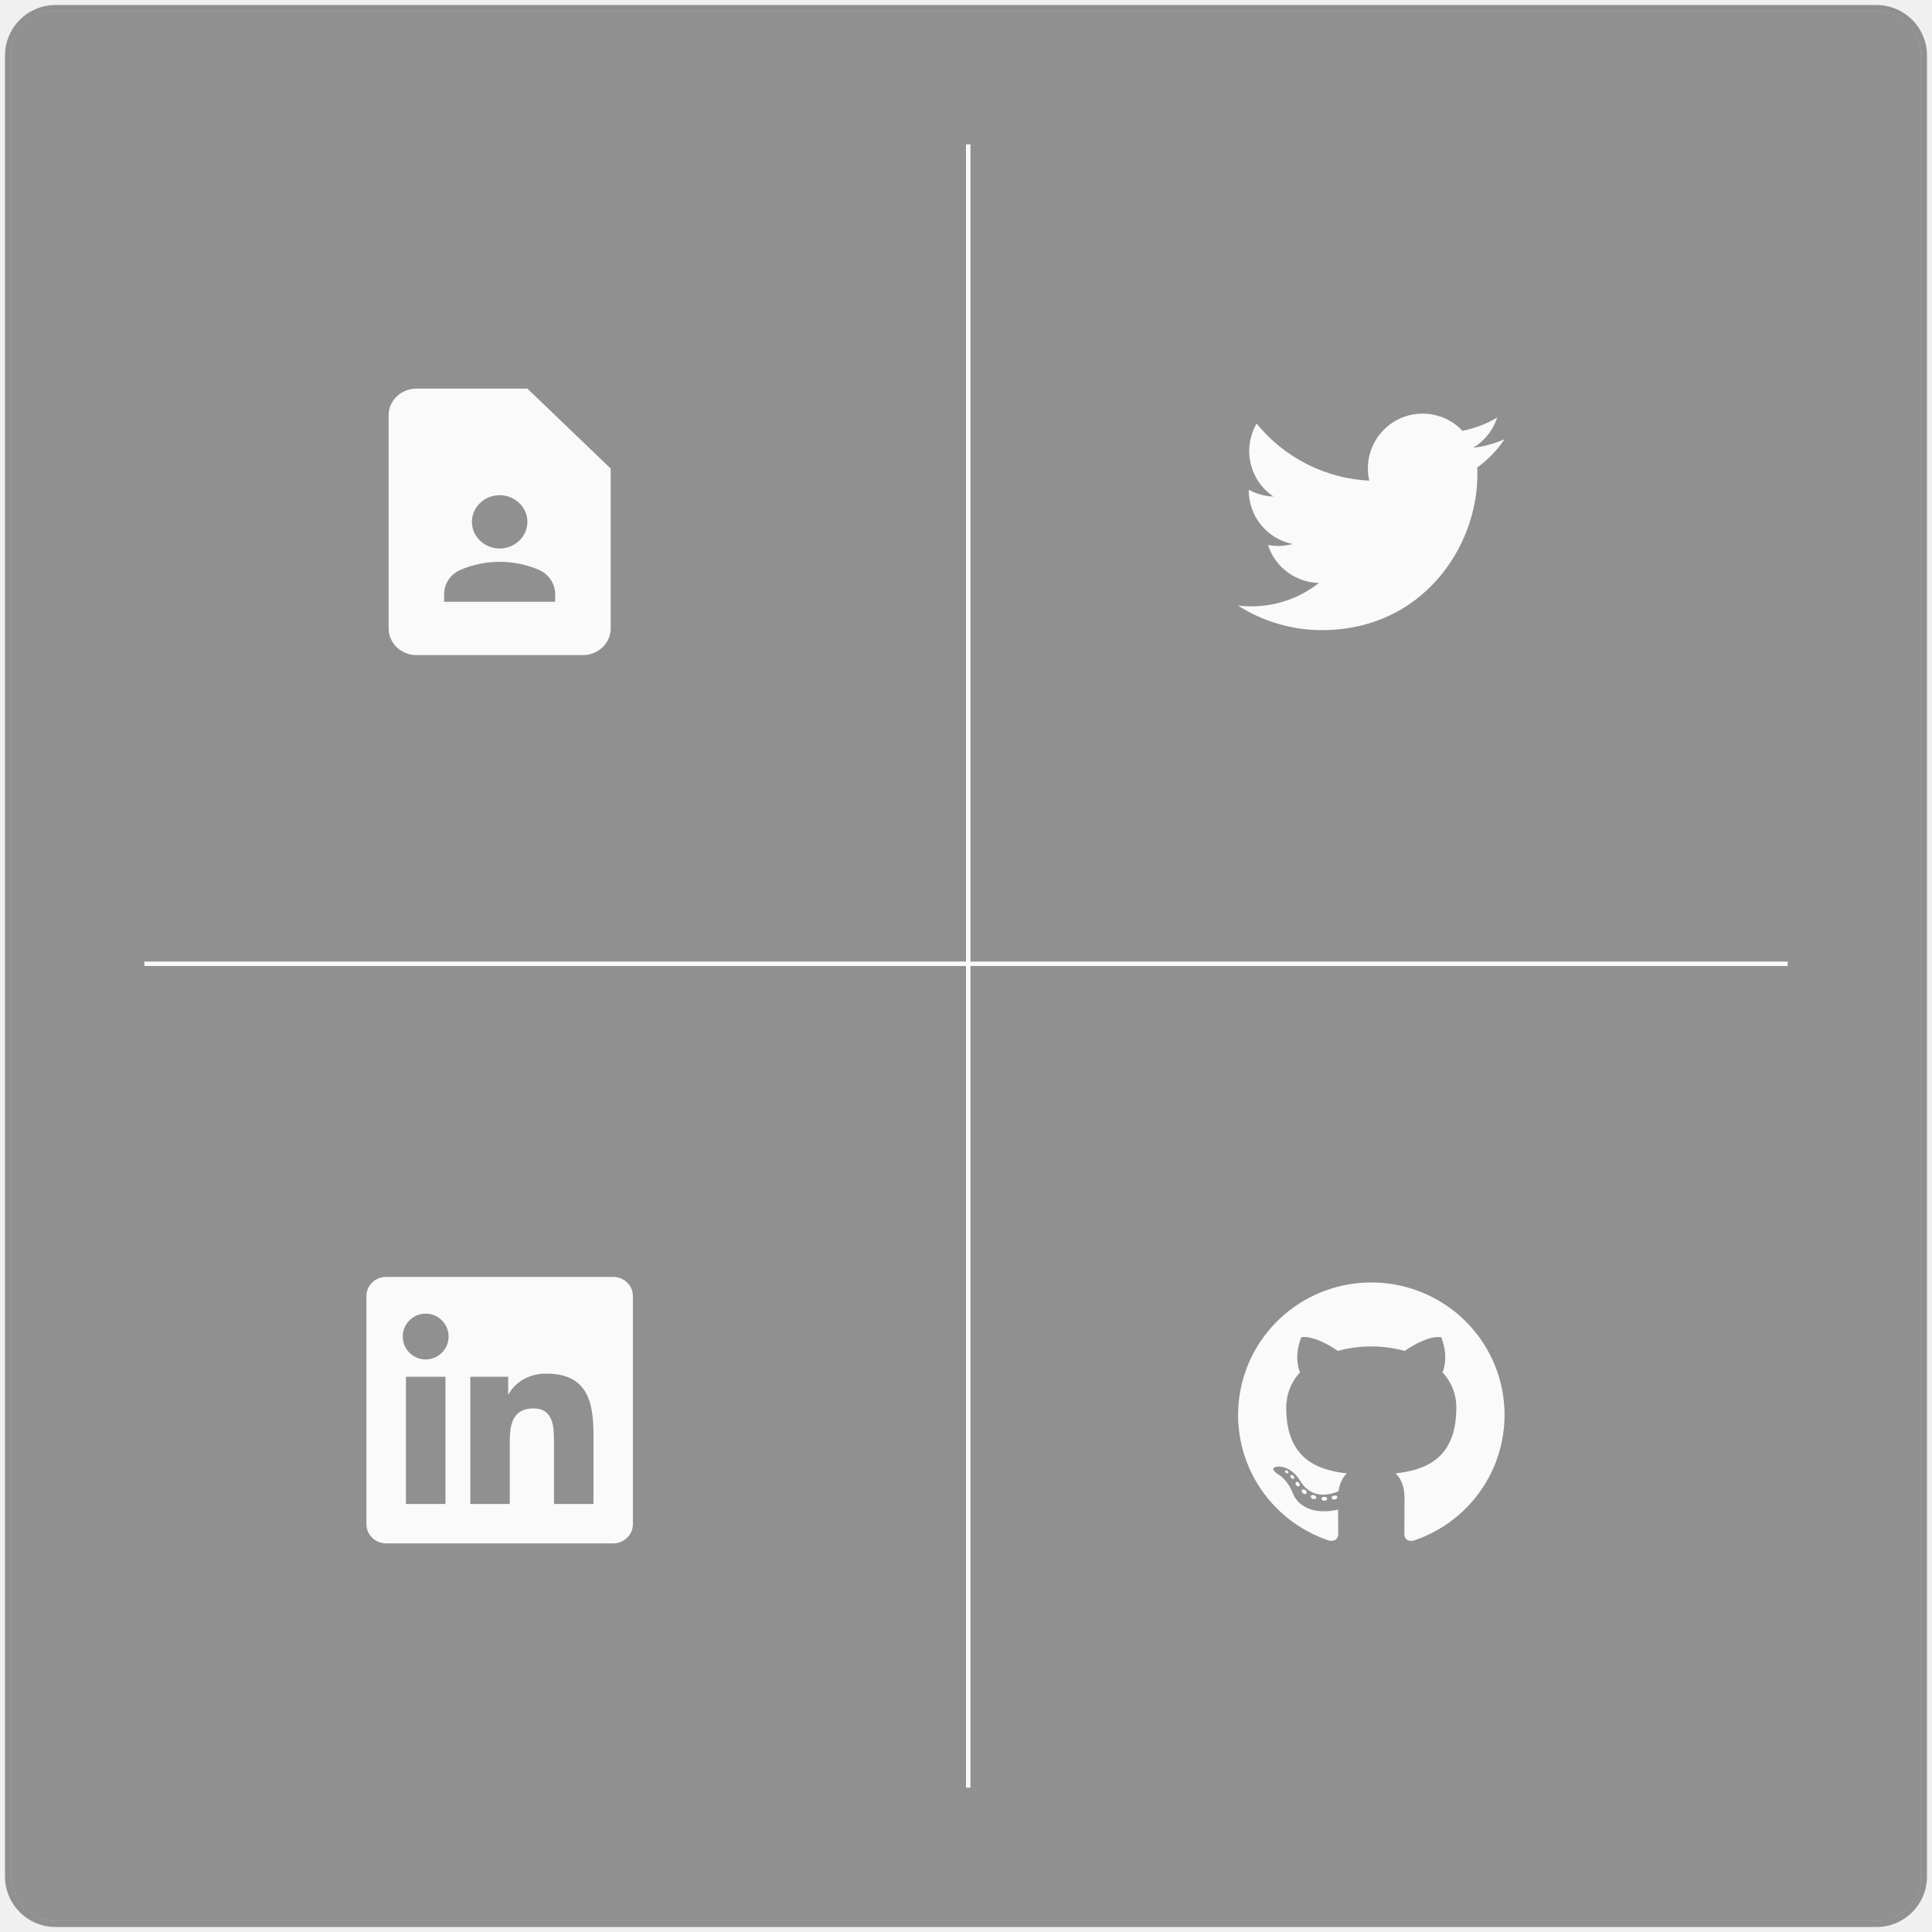
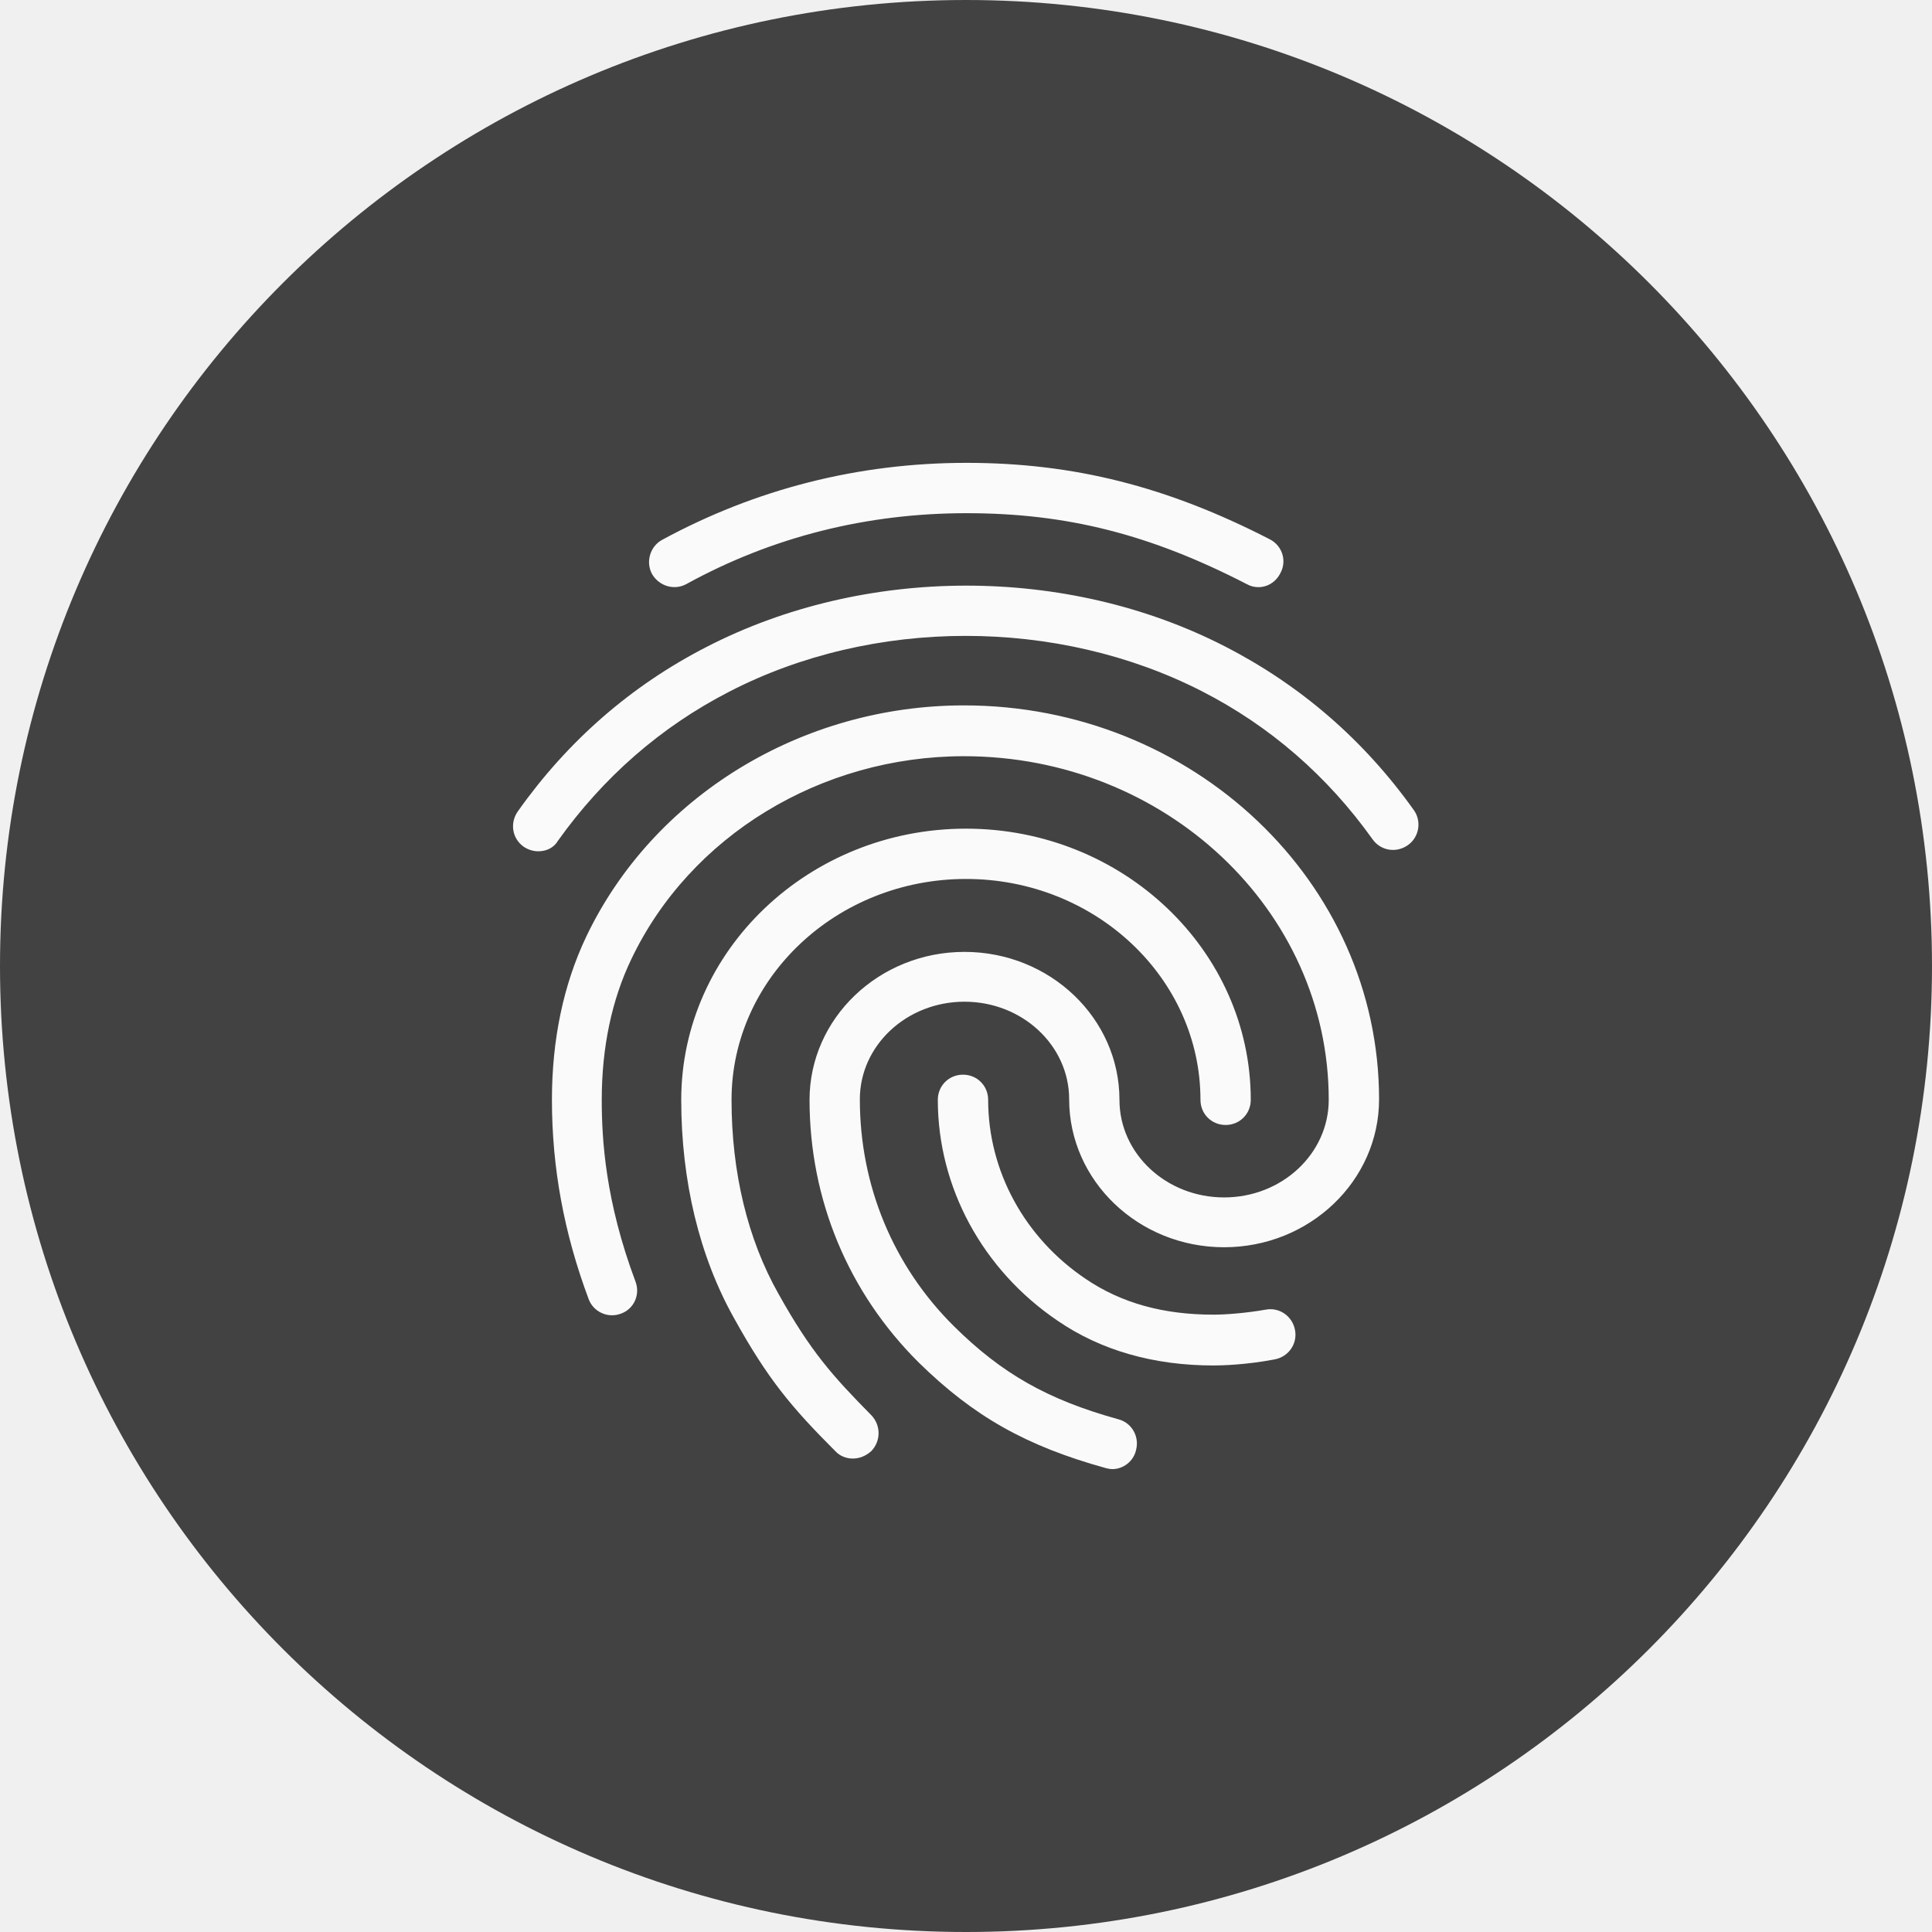
- <svg xmlns="http://www.w3.org/2000/svg" width="348" height="348" viewBox="0 0 348 348" fill="none">
-   <rect x="2" y="2" width="344" height="344" rx="8" fill="black" fill-opacity="0.4" />
-   <line x1="174.4" y1="26" x2="174.4" y2="322" stroke="#FAFAFA" stroke-width="0.8" />
-   <line x1="26" y1="173.6" x2="322" y2="173.6" stroke="#FAFAFA" stroke-width="0.8" />
-   <g clip-path="url(#clip0_1336_247)">
-     <path d="M238.1 113.5C256.209 113.5 266.117 98.493 266.117 85.484C266.117 85.062 266.107 84.631 266.088 84.209C268.016 82.815 269.679 81.088 271 79.111C269.205 79.909 267.299 80.431 265.348 80.657C267.403 79.426 268.941 77.491 269.678 75.212C267.745 76.357 265.631 77.165 263.427 77.601C261.942 76.023 259.978 74.978 257.839 74.628C255.701 74.278 253.506 74.642 251.595 75.664C249.685 76.686 248.164 78.309 247.268 80.283C246.372 82.256 246.151 84.469 246.639 86.581C242.725 86.384 238.896 85.367 235.4 83.596C231.904 81.825 228.819 79.339 226.346 76.299C225.089 78.466 224.704 81.031 225.27 83.472C225.836 85.913 227.31 88.047 229.393 89.44C227.829 89.39 226.3 88.969 224.931 88.212V88.334C224.93 90.608 225.716 92.813 227.157 94.573C228.597 96.334 230.603 97.541 232.832 97.99C231.384 98.386 229.864 98.444 228.39 98.159C229.019 100.115 230.243 101.826 231.892 103.053C233.54 104.28 235.53 104.961 237.585 105.002C234.097 107.742 229.788 109.228 225.353 109.221C224.567 109.22 223.781 109.172 223 109.077C227.506 111.967 232.747 113.503 238.1 113.5Z" fill="#FAFAFA" />
+ <svg xmlns="http://www.w3.org/2000/svg" width="56" height="56" viewBox="0 0 56 56" fill="none">
+   <circle cx="28" cy="28" r="28" fill="#424242" />
+   <g clip-path="url(#clip0_1519_331)">
+     <path d="M36.473 17.019C36.356 17.019 36.239 16.989 36.138 16.931C33.337 15.487 30.917 14.875 28.015 14.875C25.127 14.875 22.385 15.56 19.892 16.931C19.542 17.121 19.104 16.989 18.9 16.639C18.71 16.289 18.842 15.837 19.192 15.648C21.904 14.175 24.879 13.416 28.015 13.416C31.121 13.416 33.833 14.102 36.808 15.633C37.173 15.823 37.304 16.26 37.114 16.61C36.983 16.873 36.735 17.019 36.473 17.019ZM15.604 24.675C15.458 24.675 15.312 24.631 15.181 24.544C14.846 24.31 14.773 23.858 15.006 23.523C16.45 21.481 18.288 19.877 20.475 18.754C25.054 16.392 30.917 16.377 35.51 18.739C37.698 19.862 39.535 21.452 40.979 23.479C41.212 23.8 41.14 24.267 40.804 24.5C40.469 24.733 40.017 24.66 39.783 24.325C38.471 22.487 36.808 21.044 34.84 20.037C30.654 17.894 25.302 17.894 21.131 20.052C19.148 21.073 17.485 22.531 16.173 24.369C16.056 24.573 15.838 24.675 15.604 24.675ZM24.719 42.277C24.529 42.277 24.34 42.204 24.208 42.058C22.94 40.789 22.254 39.973 21.277 38.208C20.271 36.414 19.746 34.227 19.746 31.879C19.746 27.548 23.45 24.019 28 24.019C32.55 24.019 36.254 27.548 36.254 31.879C36.254 32.287 35.933 32.608 35.525 32.608C35.117 32.608 34.796 32.287 34.796 31.879C34.796 28.35 31.748 25.477 28 25.477C24.252 25.477 21.204 28.35 21.204 31.879C21.204 33.979 21.671 35.919 22.56 37.494C23.494 39.171 24.135 39.885 25.258 41.023C25.535 41.314 25.535 41.767 25.258 42.058C25.098 42.204 24.908 42.277 24.719 42.277ZM35.175 39.579C33.44 39.579 31.908 39.142 30.654 38.281C28.481 36.808 27.183 34.416 27.183 31.879C27.183 31.471 27.504 31.15 27.913 31.15C28.321 31.15 28.642 31.471 28.642 31.879C28.642 33.935 29.692 35.875 31.471 37.071C32.506 37.771 33.717 38.106 35.175 38.106C35.525 38.106 36.108 38.062 36.692 37.96C37.085 37.887 37.465 38.15 37.538 38.558C37.61 38.952 37.348 39.331 36.94 39.404C36.108 39.564 35.379 39.579 35.175 39.579ZM32.244 42.583C32.185 42.583 32.112 42.569 32.054 42.554C29.735 41.912 28.219 41.052 26.629 39.492C24.587 37.464 23.465 34.767 23.465 31.879C23.465 29.517 25.477 27.591 27.956 27.591C30.435 27.591 32.448 29.517 32.448 31.879C32.448 33.439 33.804 34.708 35.481 34.708C37.158 34.708 38.514 33.439 38.514 31.879C38.514 26.381 33.775 21.919 27.942 21.919C23.8 21.919 20.008 24.223 18.302 27.796C17.733 28.977 17.442 30.362 17.442 31.879C17.442 33.017 17.544 34.81 18.419 37.144C18.565 37.523 18.375 37.946 17.996 38.077C17.617 38.223 17.194 38.019 17.062 37.654C16.348 35.744 15.998 33.848 15.998 31.879C15.998 30.129 16.333 28.539 16.99 27.154C18.929 23.085 23.231 20.446 27.942 20.446C34.577 20.446 39.973 25.564 39.973 31.864C39.973 34.227 37.96 36.152 35.481 36.152C33.002 36.152 30.99 34.227 30.99 31.864C30.99 30.304 29.633 29.035 27.956 29.035C26.279 29.035 24.923 30.304 24.923 31.864C24.923 34.358 25.885 36.691 27.65 38.441C29.035 39.812 30.363 40.571 32.419 41.139C32.812 41.242 33.031 41.65 32.929 42.029C32.856 42.364 32.55 42.583 32.244 42.583Z" fill="#FAFAFA" />
  </g>
-   <g clip-path="url(#clip1_1336_247)">
-     <path fill-rule="evenodd" clip-rule="evenodd" d="M247.001 231C241.303 231.003 235.792 233.021 231.454 236.693C227.115 240.365 224.232 245.452 223.319 251.044C222.406 256.636 223.524 262.368 226.472 267.216C229.42 272.064 234.006 275.712 239.41 277.506C240.602 277.727 241.051 276.988 241.051 276.36C241.051 275.732 241.027 273.91 241.019 271.918C234.343 273.361 232.932 269.101 232.932 269.101C231.843 266.335 230.269 265.608 230.269 265.608C228.091 264.13 230.432 264.158 230.432 264.158C232.845 264.327 234.112 266.619 234.112 266.619C236.25 270.267 239.728 269.212 241.095 268.595C241.31 267.05 241.933 265.999 242.621 265.402C237.288 264.802 231.684 262.755 231.684 253.611C231.651 251.239 232.536 248.946 234.156 247.205C233.91 246.605 233.087 244.178 234.39 240.883C234.39 240.883 236.405 240.243 240.992 243.329C244.925 242.259 249.076 242.259 253.009 243.329C257.592 240.243 259.603 240.883 259.603 240.883C260.91 244.171 260.087 246.597 259.841 247.205C261.466 248.946 262.353 251.244 262.317 253.619C262.317 262.782 256.701 264.802 251.36 265.39C252.219 266.133 252.986 267.584 252.986 269.812C252.986 273.005 252.958 275.574 252.958 276.36C252.958 276.996 253.391 277.739 254.607 277.506C260.012 275.711 264.598 272.063 267.546 267.215C270.494 262.366 271.611 256.633 270.697 251.04C269.783 245.448 266.899 240.361 262.559 236.689C258.219 233.018 252.707 231.001 247.008 231H247.001Z" fill="#FAFAFA" />
-     <path d="M232.089 265.264C232.037 265.383 231.846 265.418 231.691 265.335C231.536 265.252 231.421 265.098 231.477 264.976C231.532 264.853 231.719 264.822 231.874 264.905C232.029 264.988 232.148 265.146 232.089 265.264Z" fill="#FAFAFA" />
-     <path d="M233.062 266.343C232.98 266.384 232.886 266.396 232.796 266.375C232.706 266.355 232.626 266.305 232.57 266.232C232.415 266.066 232.383 265.837 232.502 265.734C232.621 265.631 232.836 265.679 232.991 265.845C233.146 266.011 233.182 266.24 233.062 266.343Z" fill="#FAFAFA" />
-     <path d="M234.008 267.714C233.861 267.817 233.611 267.714 233.472 267.509C233.434 267.472 233.403 267.428 233.382 267.379C233.361 267.33 233.35 267.277 233.35 267.224C233.35 267.171 233.361 267.118 233.382 267.069C233.403 267.021 233.434 266.976 233.472 266.94C233.619 266.841 233.869 266.94 234.008 267.141C234.148 267.343 234.152 267.611 234.008 267.714V267.714Z" fill="#FAFAFA" />
-     <path d="M235.292 269.041C235.161 269.188 234.895 269.148 234.676 268.951C234.458 268.753 234.406 268.484 234.537 268.342C234.668 268.2 234.935 268.239 235.161 268.433C235.388 268.627 235.431 268.899 235.292 269.041V269.041Z" fill="#FAFAFA" />
-     <path d="M237.092 269.816C237.033 270.002 236.762 270.085 236.492 270.006C236.222 269.927 236.043 269.706 236.095 269.516C236.146 269.326 236.421 269.239 236.695 269.326C236.969 269.413 237.144 269.623 237.092 269.816Z" fill="#FAFAFA" />
-     <path d="M239.056 269.95C239.056 270.144 238.833 270.31 238.547 270.314C238.261 270.318 238.026 270.16 238.026 269.966C238.026 269.773 238.249 269.607 238.535 269.603C238.821 269.599 239.056 269.753 239.056 269.95Z" fill="#FAFAFA" />
-     <path d="M240.884 269.646C240.92 269.84 240.721 270.041 240.435 270.089C240.149 270.136 239.898 270.022 239.862 269.832C239.827 269.642 240.033 269.437 240.312 269.386C240.59 269.334 240.848 269.453 240.884 269.646Z" fill="#FAFAFA" />
-   </g>
-   <g clip-path="url(#clip2_1336_247)">
-     <path d="M95 70H75C72.25 70 70 72.16 70 74.8V113.2C70 115.84 72.25 118 75 118H105C107.75 118 110 115.84 110 113.2V84.4L95 70ZM90 89.2C92.75 89.2 95 91.36 95 94C95 96.64 92.75 98.8 90 98.8C87.25 98.8 85 96.64 85 94C85 91.36 87.25 89.2 90 89.2ZM100 108.4H80V107.032C80 105.088 81.2 103.36 83.05 102.592C85.175 101.704 87.525 101.2 90 101.2C92.475 101.2 94.825 101.704 96.95 102.592C98.8 103.36 100 105.088 100 107.032V108.4Z" fill="#FAFAFA" />
-   </g>
-   <g clip-path="url(#clip3_1336_247)">
-     <path d="M110.447 230H69.544C67.584 230 66 231.547 66 233.459V274.531C66 276.444 67.584 278 69.544 278H110.447C112.406 278 114 276.444 114 274.541V233.459C114 231.547 112.406 230 110.447 230ZM80.241 270.903H73.116V247.991H80.241V270.903ZM76.678 244.869C74.391 244.869 72.544 243.022 72.544 240.744C72.544 238.466 74.391 236.619 76.678 236.619C78.956 236.619 80.803 238.466 80.803 240.744C80.803 243.012 78.956 244.869 76.678 244.869ZM106.903 270.903H99.787V259.766C99.787 257.113 99.741 253.691 96.084 253.691C92.381 253.691 91.819 256.588 91.819 259.578V270.903H84.713V247.991H91.537V251.122H91.631C92.578 249.322 94.903 247.419 98.362 247.419C105.572 247.419 106.903 252.163 106.903 258.331V270.903V270.903Z" fill="#FAFAFA" />
-   </g>
-   <rect x="1.45" y="1.45" width="345.1" height="345.1" rx="8.55" stroke="black" stroke-opacity="0.4" stroke-width="1.1" />
  <defs>
-     <clipPath id="clip0_1336_247">
-       <rect width="48" height="48" fill="white" transform="translate(223 70)" />
-     </clipPath>
-     <clipPath id="clip1_1336_247">
-       <rect width="48" height="48" fill="white" transform="translate(223 230)" />
-     </clipPath>
-     <clipPath id="clip2_1336_247">
-       <rect width="48" height="48" fill="white" transform="translate(66 70)" />
-     </clipPath>
-     <clipPath id="clip3_1336_247">
-       <rect width="48" height="48" fill="white" transform="translate(66 230)" />
+     <clipPath id="clip0_1519_331">
+       <rect width="35" height="35" fill="white" transform="translate(10.5 10.5)" />
    </clipPath>
  </defs>
</svg>
